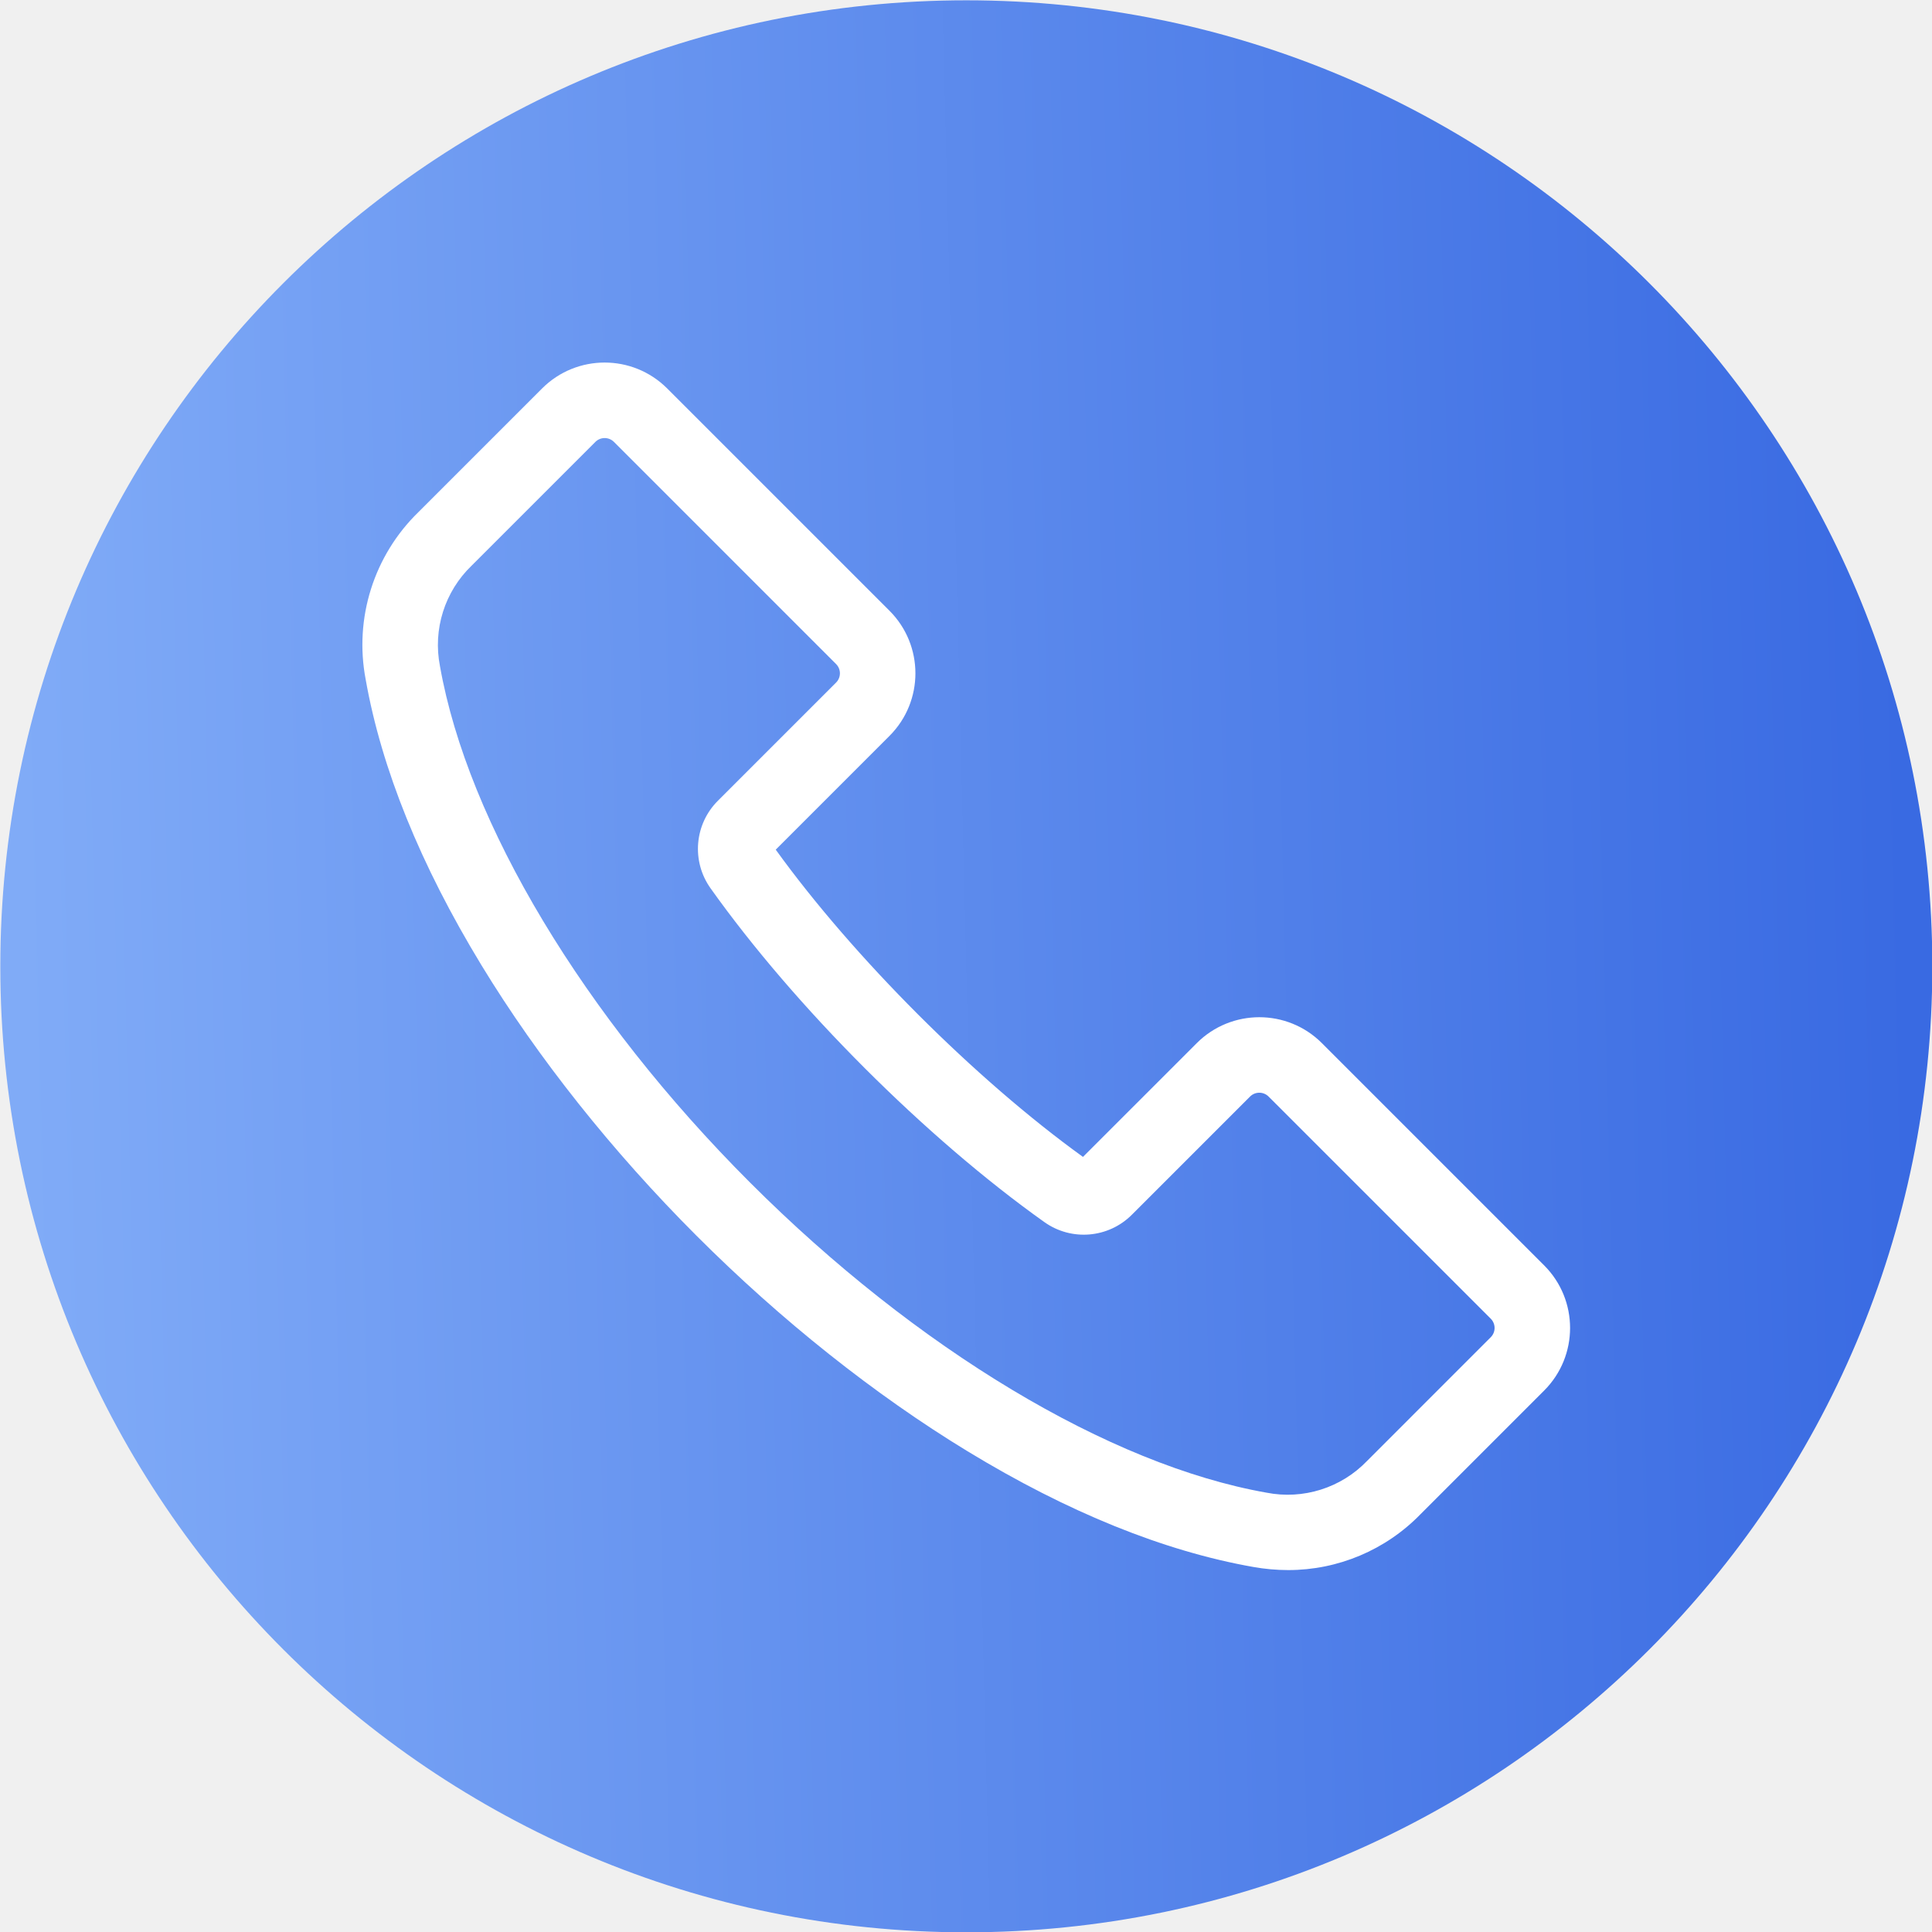
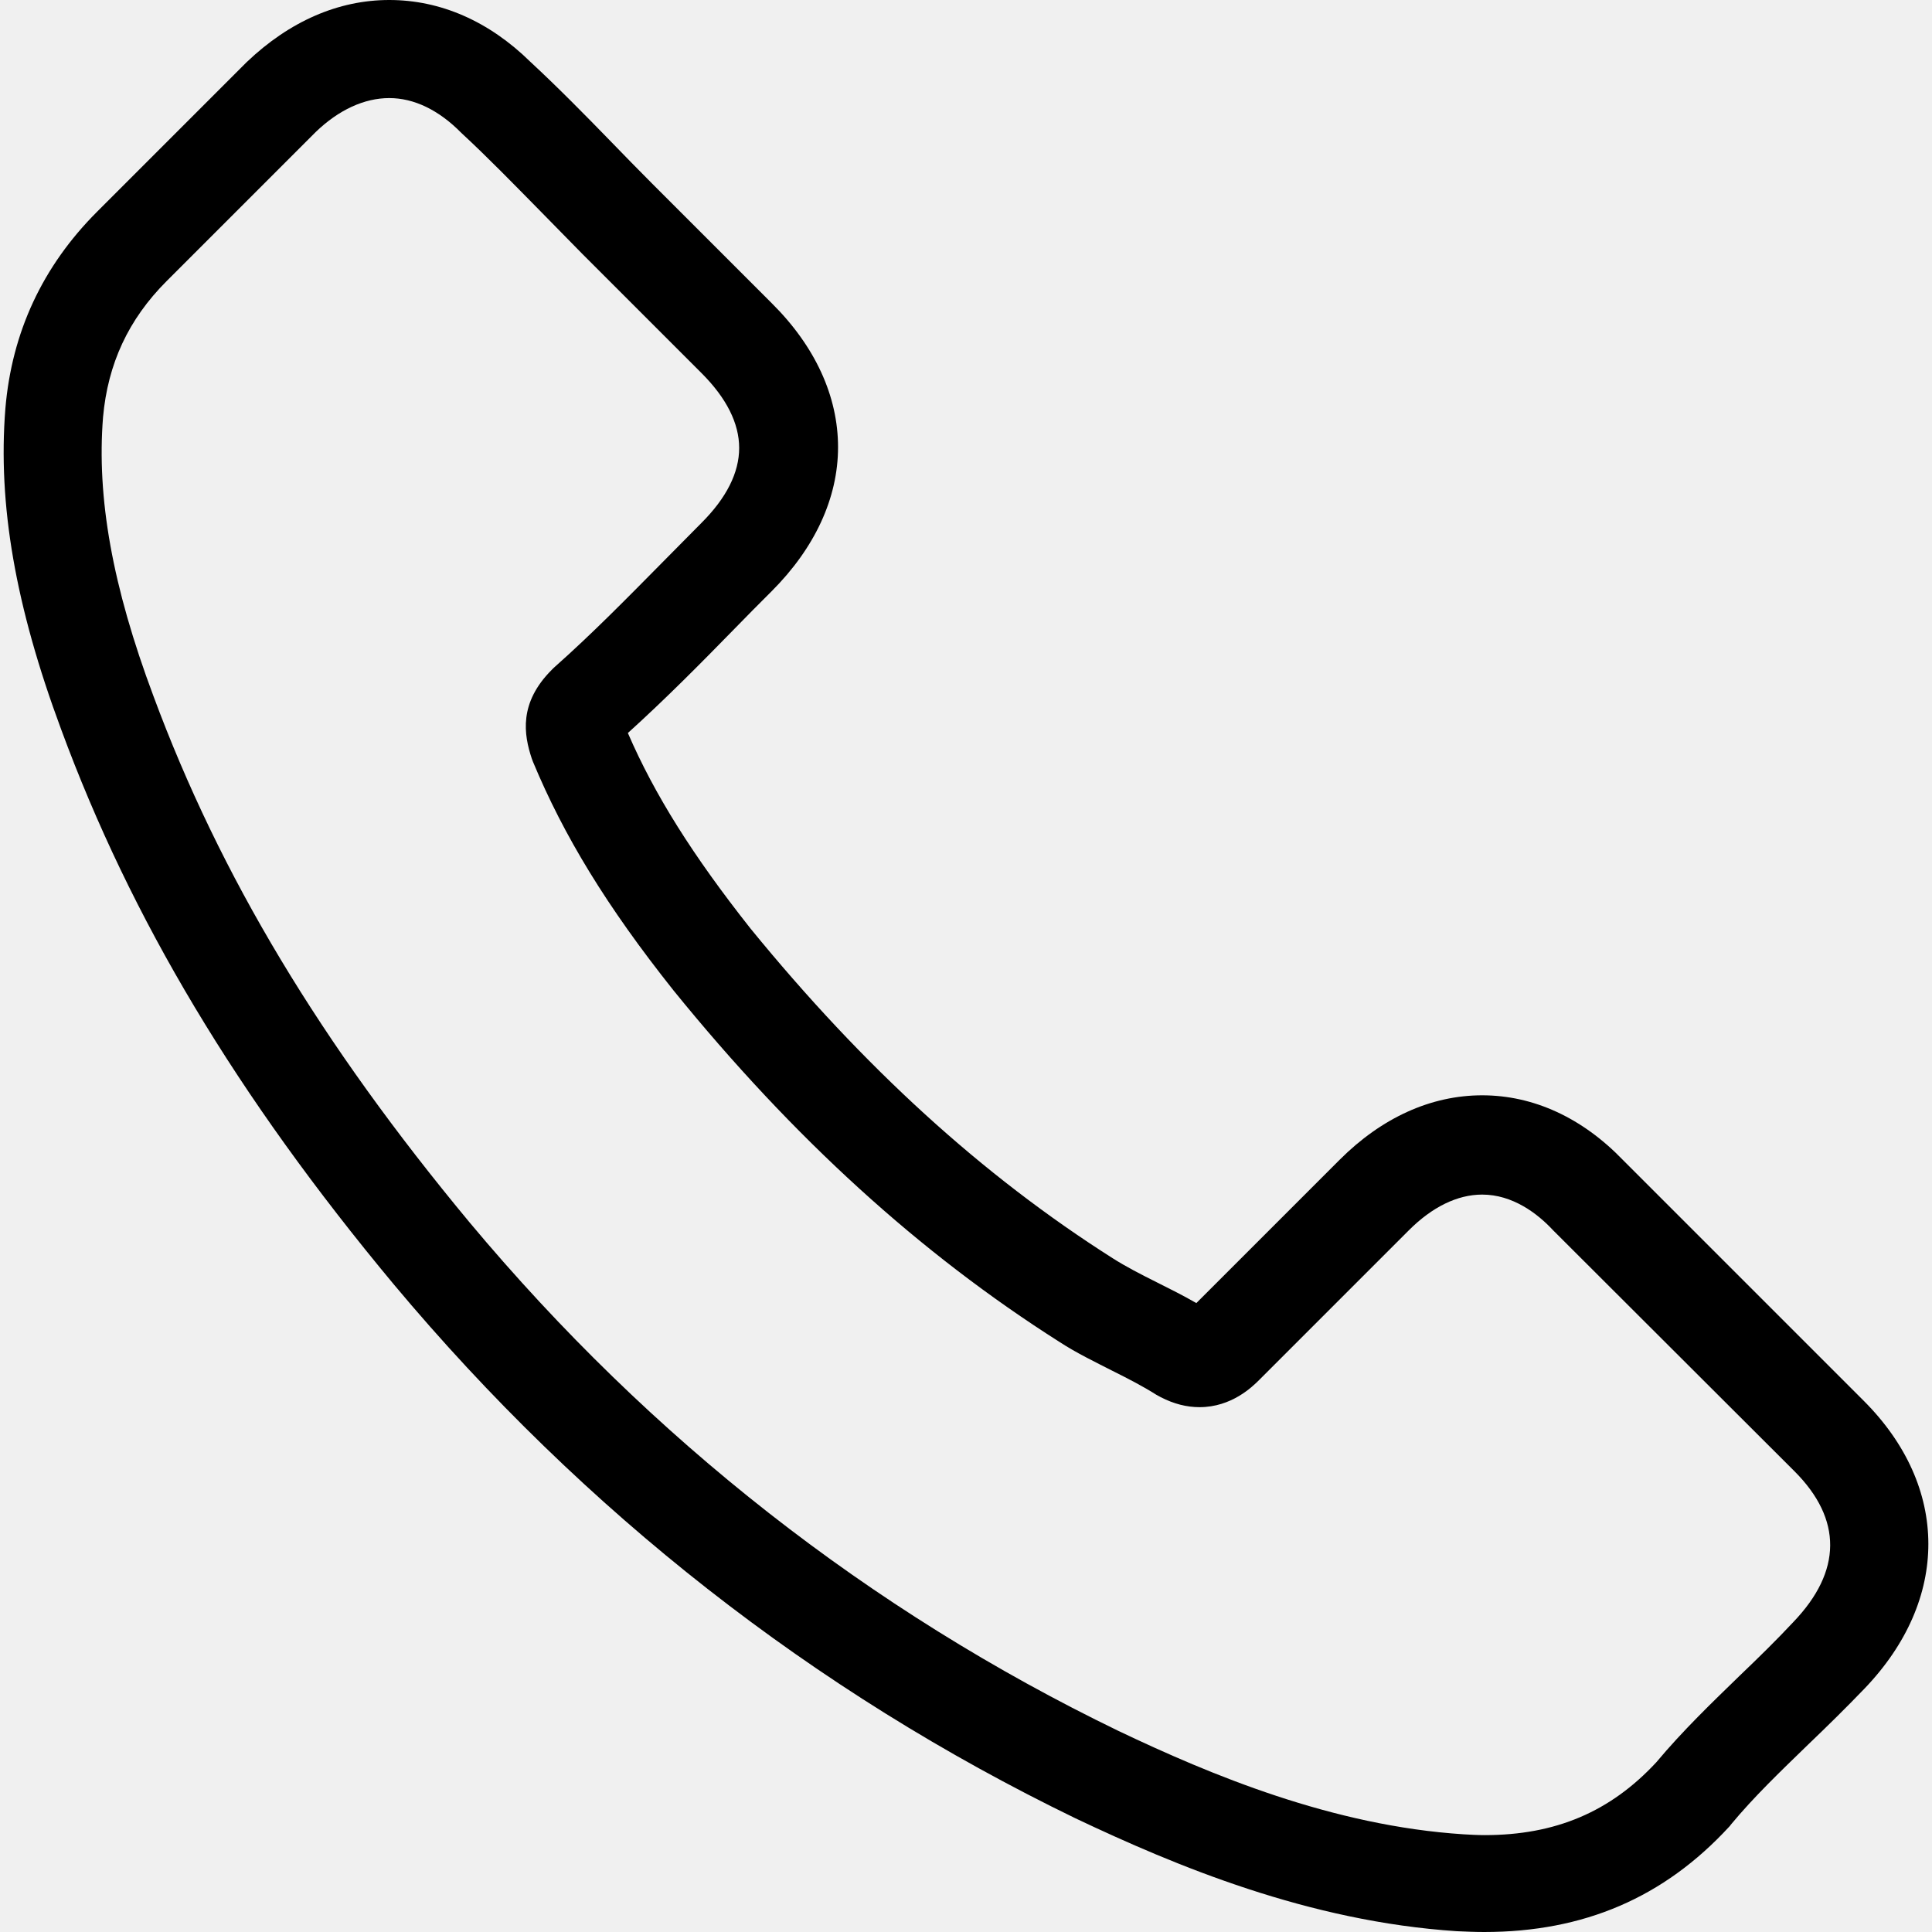
- <svg xmlns="http://www.w3.org/2000/svg" version="1.1" width="512" height="512" x="0" y="0" viewBox="0 0 512 512" style="enable-background:new 0 0 512 512" xml:space="preserve" class="">
+ <svg xmlns="http://www.w3.org/2000/svg" version="1.1" id="Capa_1" x="0px" y="0px" viewBox="0 0 482.6 482.6" style="enable-background:new 0 0 482.6 482.6;" xml:space="preserve">
  <g>
-     <linearGradient id="a" x1="6.302" x2="505.814" y1="262.256" y2="249.91" gradientUnits="userSpaceOnUse">
-       <stop stop-opacity="1" stop-color="#80abf7" offset="0" />
-       <stop stop-opacity="1" stop-color="#396ae2" offset="1" />
-     </linearGradient>
-     <g fill-rule="evenodd">
-       <path fill="url(#a)" d="M256.085.083c141.383 0 256 114.587 256 256.035 0 141.377-114.617 255.964-256 255.964S.084 397.5.084 256.118C.084 114.67 114.7.083 256.085.083z" data-original="url(#a)" />
-       <path fill="#ffffff" d="m125.009 149.879 32.808-32.807a3.474 3.474 0 0 1 4.845 0l58.939 58.94a3.471 3.471 0 0 1 0 4.845l-31.336 31.335a18.006 18.006 0 0 0-1.947 23.232c22.325 31.391 57.033 66.1 88.423 88.423a18.006 18.006 0 0 0 23.231-1.946l31.337-31.335a3.471 3.471 0 0 1 4.845 0l58.94 58.934a3.472 3.472 0 0 1 0 4.848l-32.807 32.812a29.163 29.163 0 0 1-26.678 8.406c-41.569-7.344-92.721-38.063-136.833-82.175s-74.831-95.267-82.176-136.833a29.153 29.153 0 0 1 8.407-26.679zm2.566 105.887c14.951 24.574 34.682 49.39 57.06 71.767s47.192 42.109 71.765 57.059c26.565 16.167 52.044 26.484 75.729 30.668a53 53 0 0 0 9.267.826A48.845 48.845 0 0 0 376.43 401.3l32.806-32.809a23.452 23.452 0 0 0 0-33.131L350.3 276.422a23.455 23.455 0 0 0-33.129 0L287 306.592c-28.5-20.552-60.869-52.925-81.423-81.423L235.744 195a23.455 23.455 0 0 0 0-33.13L176.8 102.931a23.45 23.45 0 0 0-33.129 0l-32.808 32.806a49.028 49.028 0 0 0-13.96 44.3c4.188 23.686 14.506 49.163 30.672 75.729z" data-original="#ffffff" class="" />
-     </g>
+     <path d="M98.339,320.8c47.6,56.9,104.9,101.7,170.3,133.4c24.9,11.8,58.2,25.8,95.3,28.2c2.3,0.1,4.5,0.2,6.8,0.2   c24.9,0,44.9-8.6,61.2-26.3c0.1-0.1,0.3-0.3,0.4-0.5c5.8-7,12.4-13.3,19.3-20c4.7-4.5,9.5-9.2,14.1-14   c21.3-22.2,21.3-50.4-0.2-71.9l-60.1-60.1c-10.2-10.6-22.4-16.2-35.2-16.2c-12.8,0-25.1,5.6-35.6,16.1l-35.8,35.8   c-3.3-1.9-6.7-3.6-9.9-5.2c-4-2-7.7-3.9-11-6c-32.6-20.7-62.2-47.7-90.5-82.4c-14.3-18.1-23.9-33.3-30.6-48.8   c9.4-8.5,18.2-17.4,26.7-26.1c3-3.1,6.1-6.2,9.2-9.3c10.8-10.8,16.6-23.3,16.6-36s-5.7-25.2-16.6-36l-29.8-29.8   c-3.5-3.5-6.8-6.9-10.2-10.4c-6.6-6.8-13.5-13.8-20.3-20.1c-10.3-10.1-22.4-15.4-35.2-15.4c-12.7,0-24.9,5.3-35.6,15.5l-37.4,37.4   c-13.6,13.6-21.3,30.1-22.9,49.2c-1.9,23.9,2.5,49.3,13.9,80C32.739,229.6,59.139,273.7,98.339,320.8z M25.739,104.2   c1.2-13.3,6.3-24.4,15.9-34l37.2-37.2c5.8-5.6,12.2-8.5,18.4-8.5c6.1,0,12.3,2.9,18,8.7c6.7,6.2,13,12.7,19.8,19.6   c3.4,3.5,6.9,7,10.4,10.6l29.8,29.8c6.2,6.2,9.4,12.5,9.4,18.7s-3.2,12.5-9.4,18.7c-3.1,3.1-6.2,6.3-9.3,9.4   c-9.3,9.4-18,18.3-27.6,26.8c-0.2,0.2-0.3,0.3-0.5,0.5c-8.3,8.3-7,16.2-5,22.2c0.1,0.3,0.2,0.5,0.3,0.8   c7.7,18.5,18.4,36.1,35.1,57.1c30,37,61.6,65.7,96.4,87.8c4.3,2.8,8.9,5,13.2,7.2c4,2,7.7,3.9,11,6c0.4,0.2,0.7,0.4,1.1,0.6   c3.3,1.7,6.5,2.5,9.7,2.5c8,0,13.2-5.1,14.9-6.8l37.4-37.4c5.8-5.8,12.1-8.9,18.3-8.9c7.6,0,13.8,4.7,17.7,8.9l60.3,60.2   c12,12,11.9,25-0.3,37.7c-4.2,4.5-8.6,8.8-13.3,13.3c-7,6.8-14.3,13.8-20.9,21.7c-11.5,12.4-25.2,18.2-42.9,18.2   c-1.7,0-3.5-0.1-5.2-0.2c-32.8-2.1-63.3-14.9-86.2-25.8c-62.2-30.1-116.8-72.8-162.1-127c-37.3-44.9-62.4-86.7-79-131.5   C28.039,146.4,24.139,124.3,25.739,104.2z" />
  </g>
+   <g>
+ </g>
+   <g>
+ </g>
+   <g>
+ </g>
+   <g>
+ </g>
+   <g>
+ </g>
+   <g>
+ </g>
+   <g>
+ </g>
+   <g>
+ </g>
+   <g>
+ </g>
+   <g>
+ </g>
+   <g>
+ </g>
+   <g>
+ </g>
+   <g>
+ </g>
+   <g>
+ </g>
+   <g>
+ </g>
</svg>
